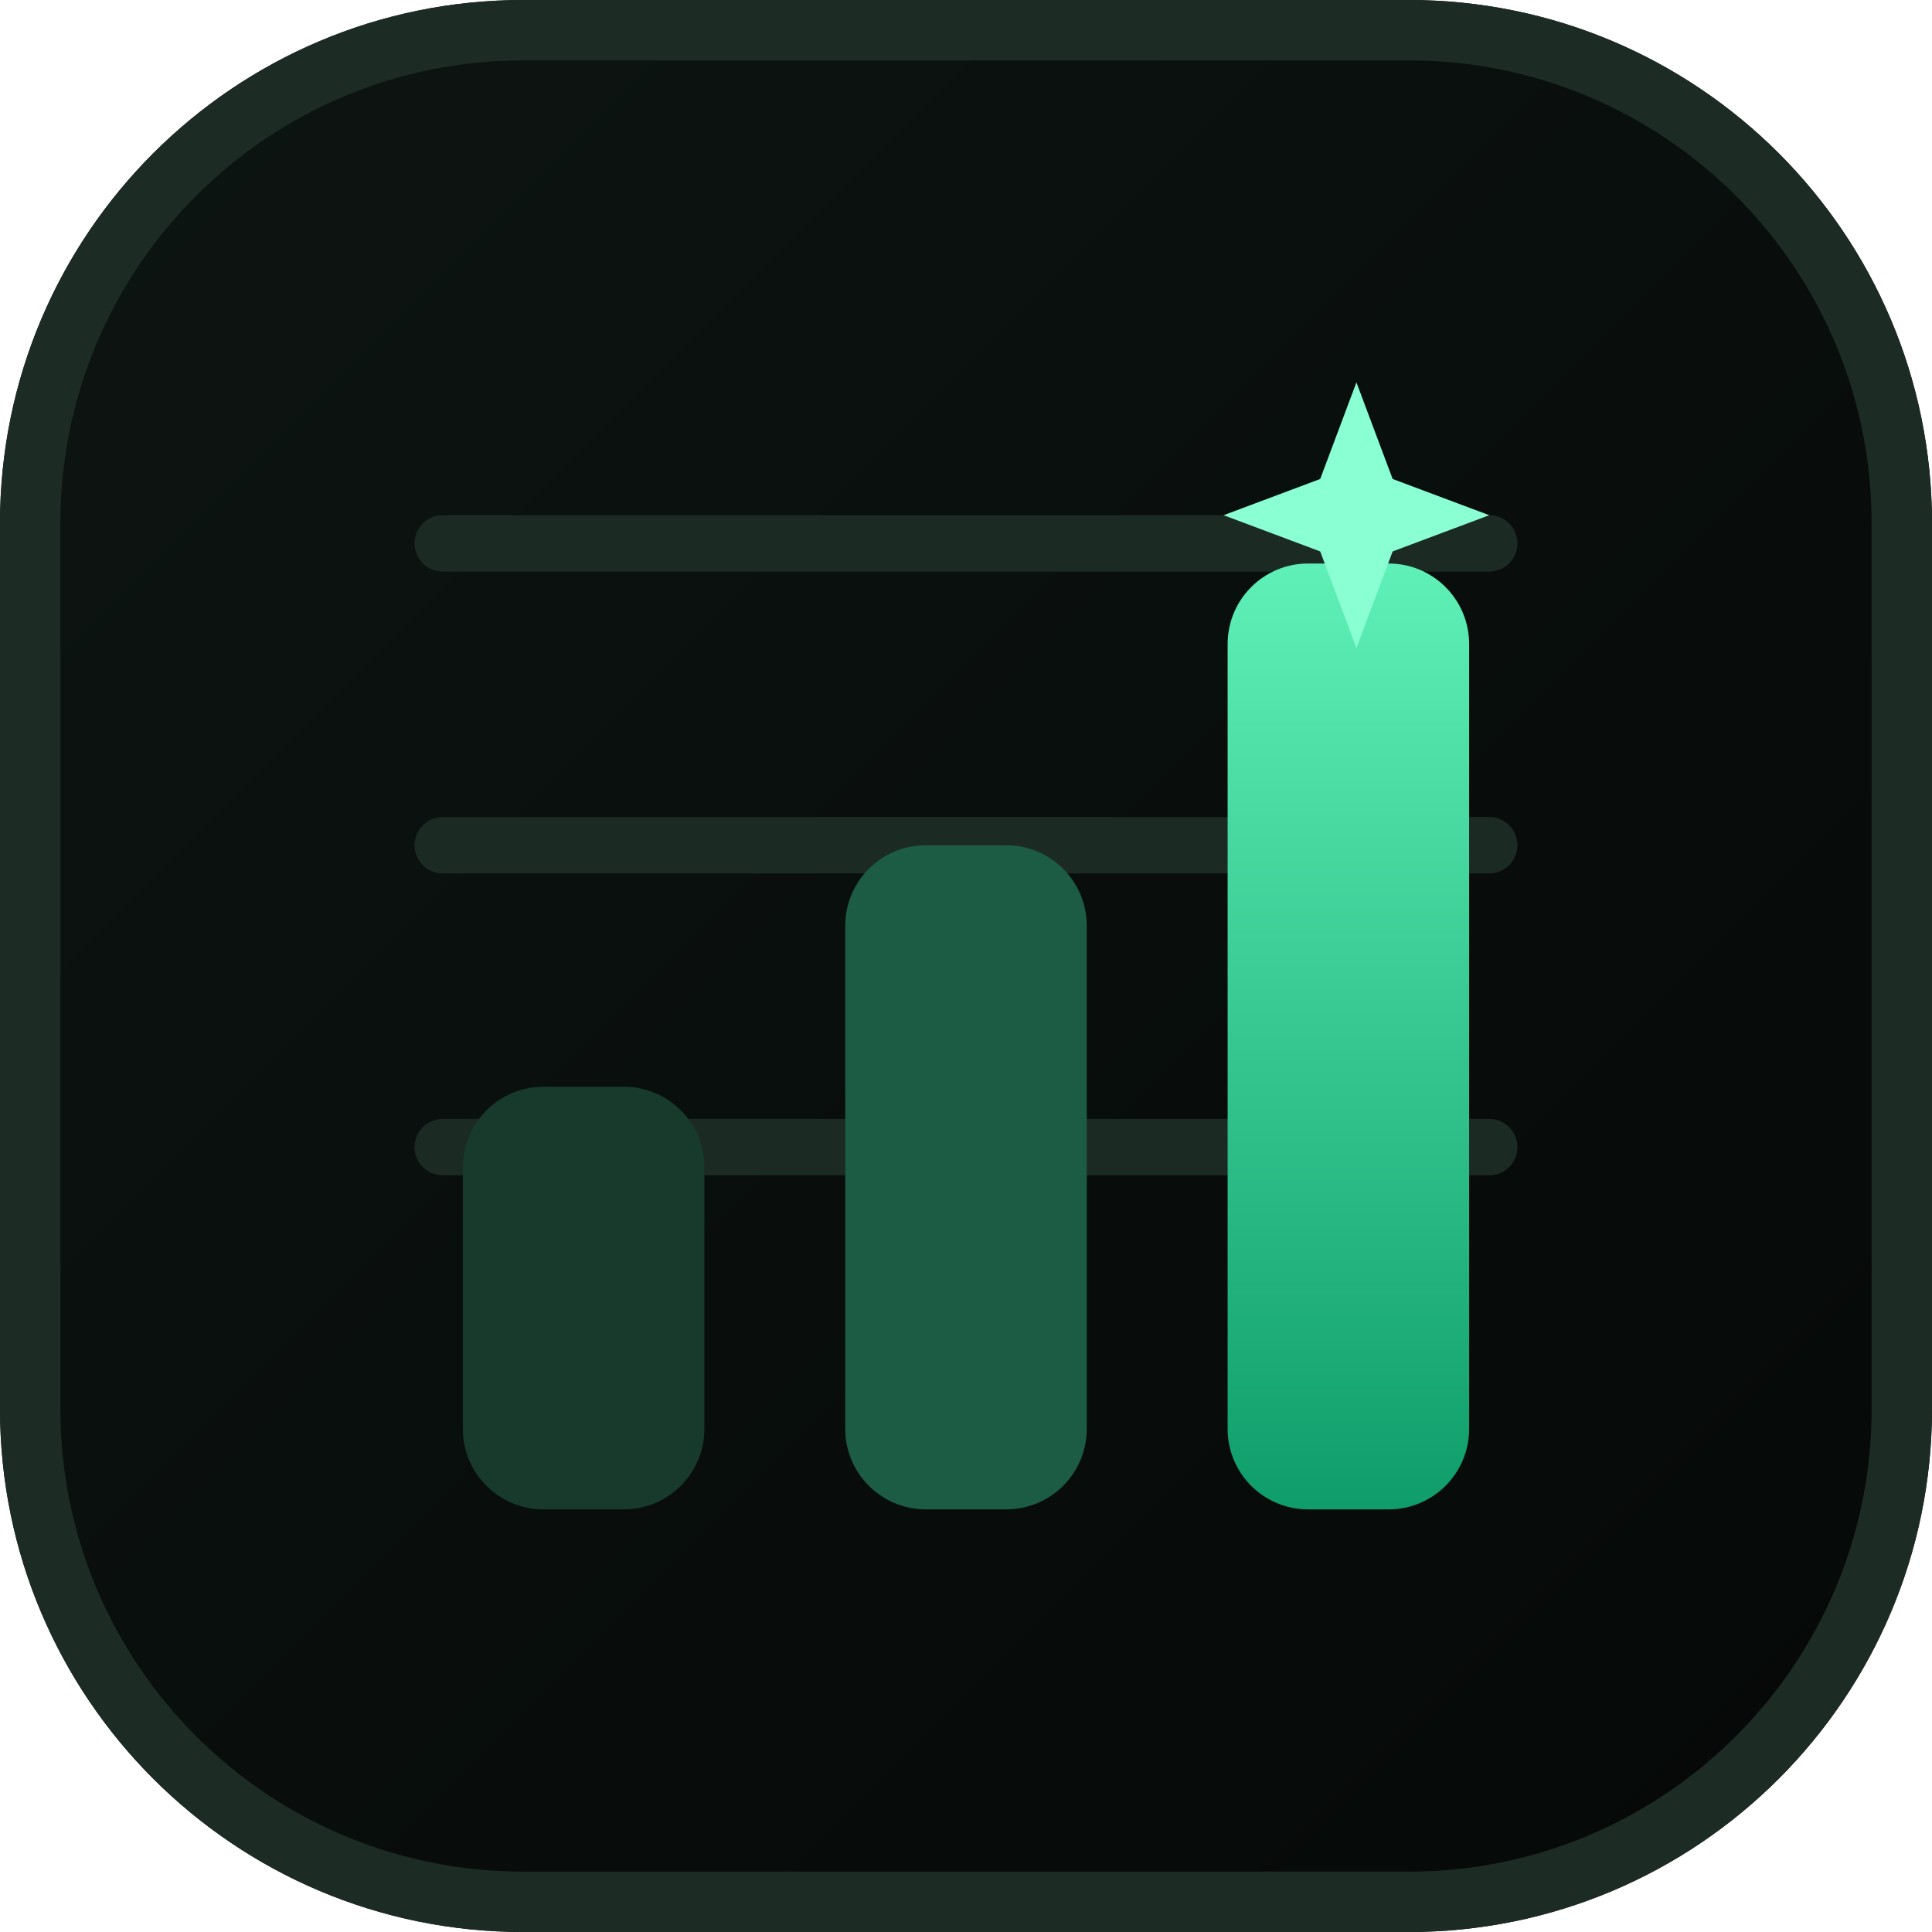
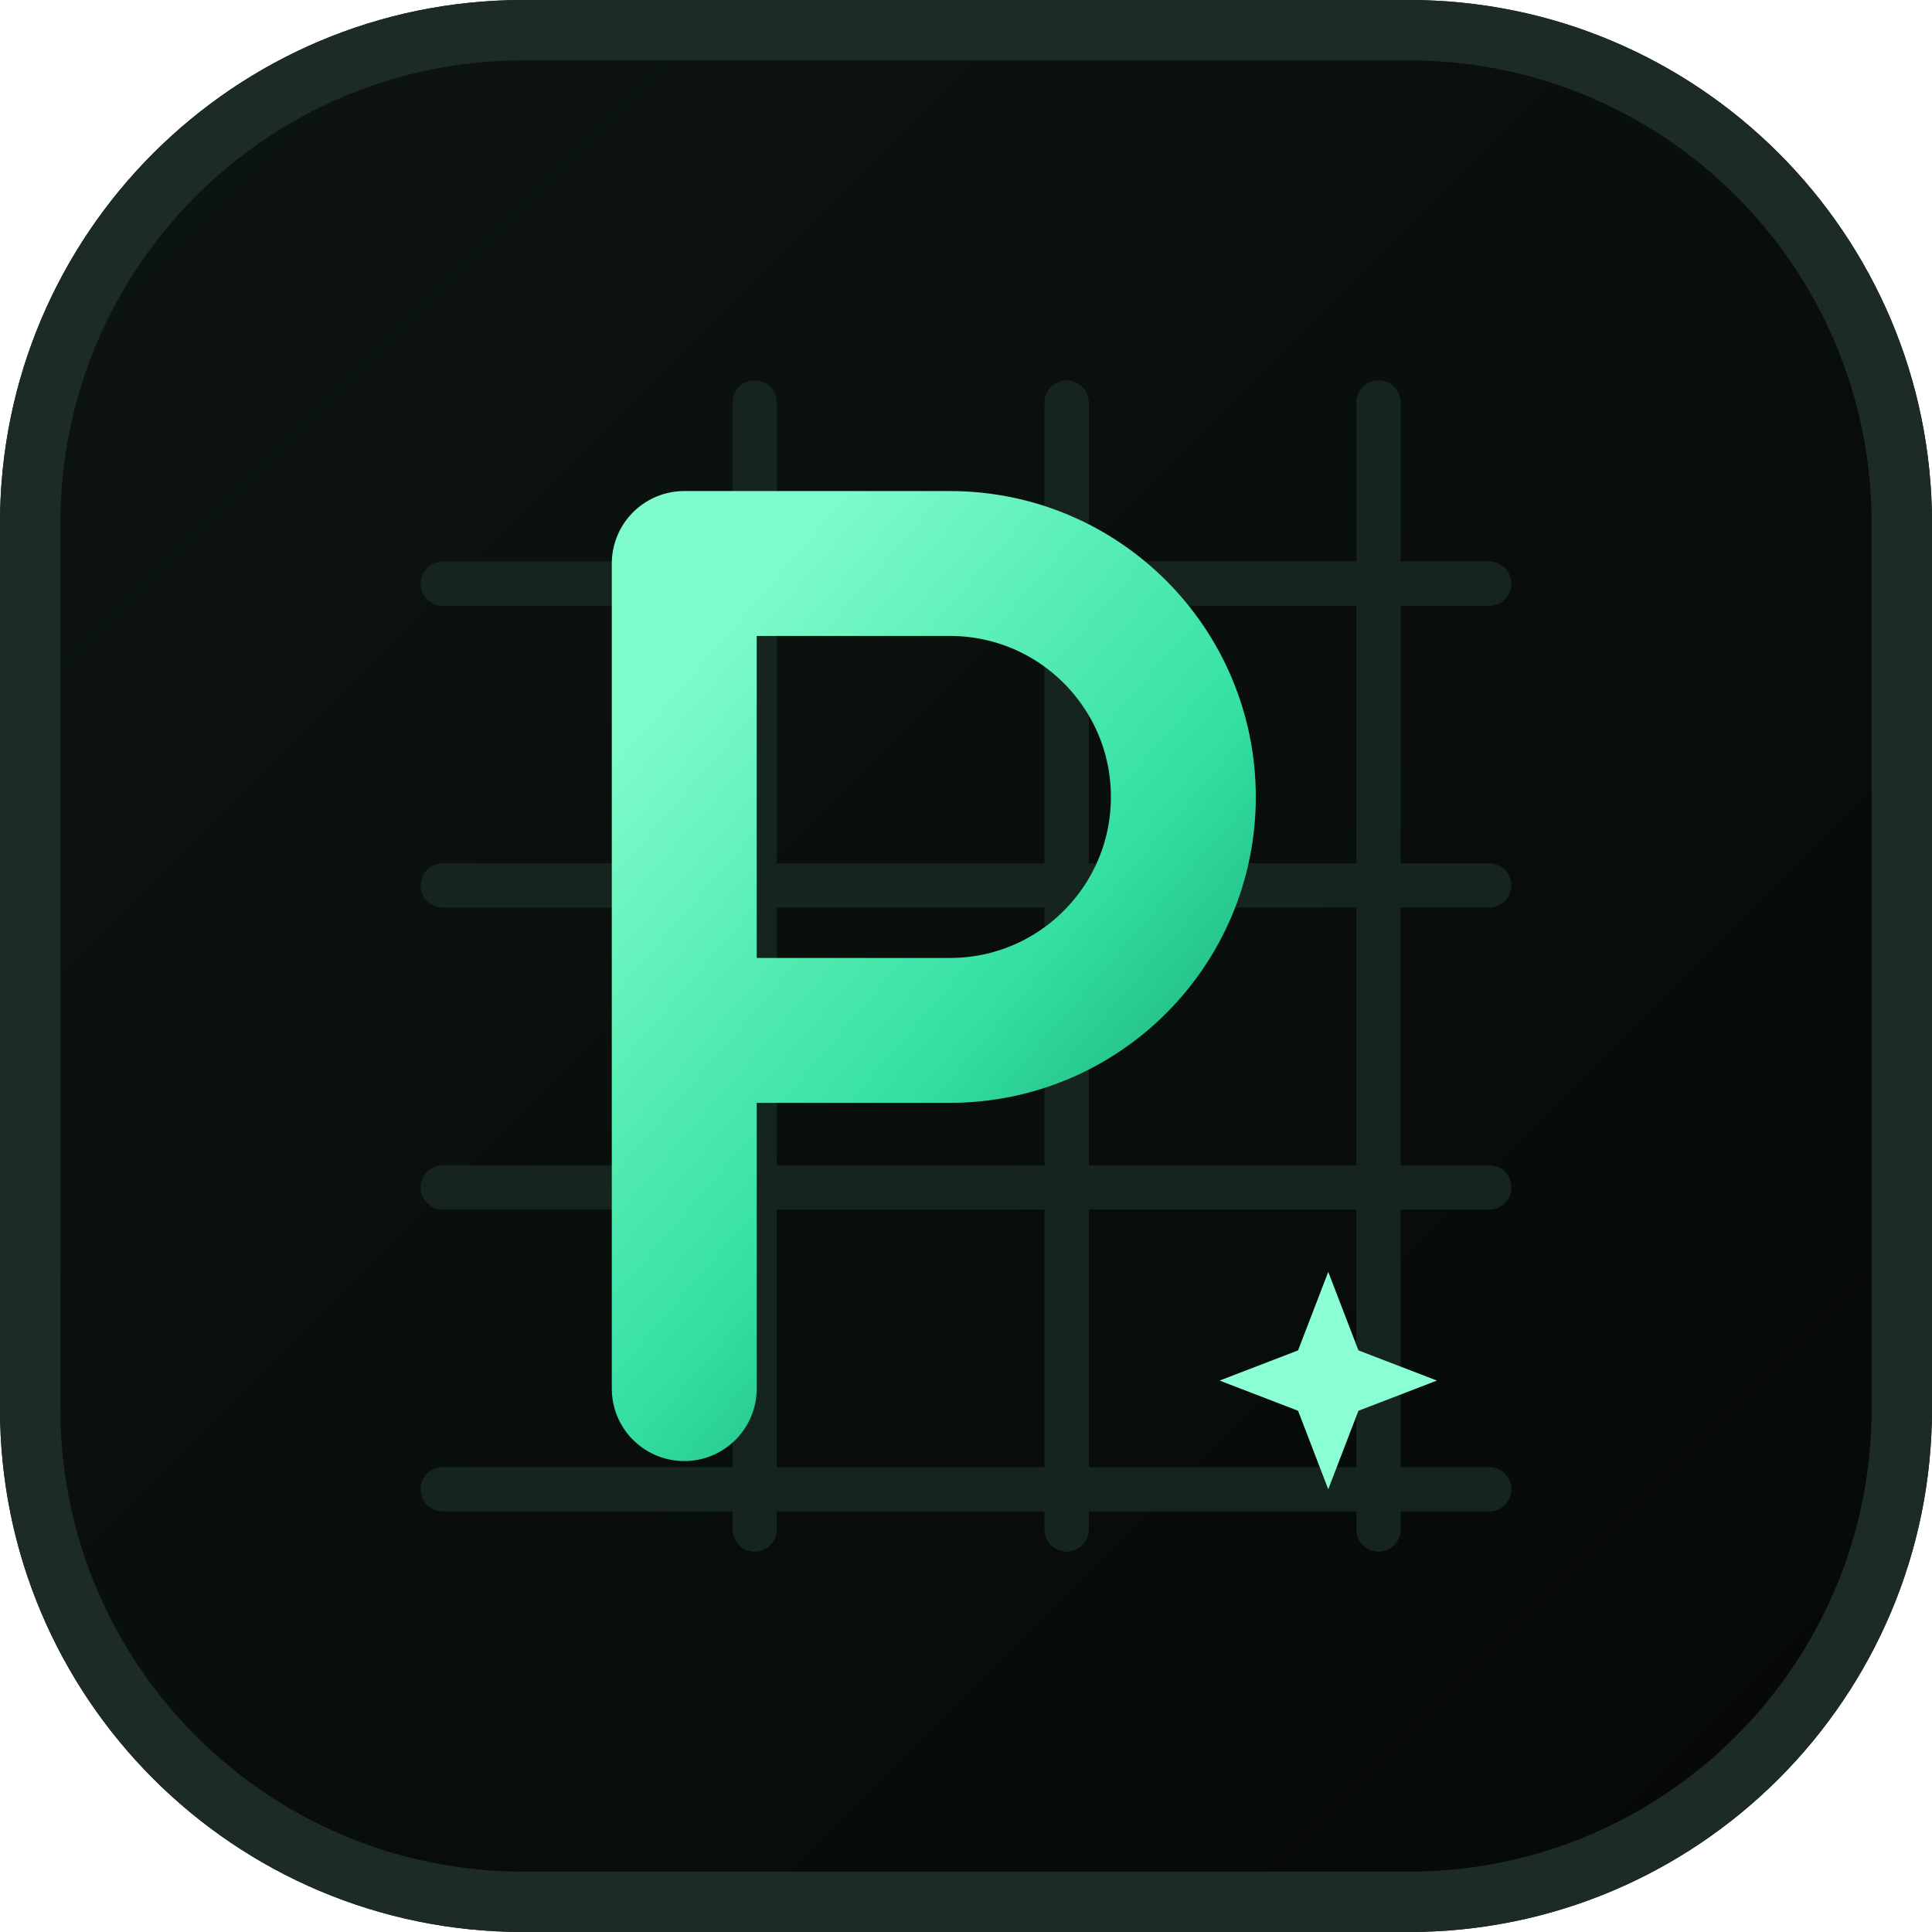
- <svg xmlns="http://www.w3.org/2000/svg" viewBox="0 0 48 48" width="48" height="48" role="img" aria-label="Gridline Systems logo">
+ <svg xmlns="http://www.w3.org/2000/svg" viewBox="0 0 48 48" width="48" height="48" role="img" aria-label="Pouria Business logo">
  <defs>
-     <linearGradient id="lg-a" x1="0" y1="0" x2="1" y2="1">
+     <linearGradient id="pb-bg" x1="0" y1="0" x2="1" y2="1">
      <stop offset="0" stop-color="#0d1512" />
      <stop offset="1" stop-color="#050807" />
    </linearGradient>
-     <linearGradient id="lg-g" x1="0" y1="0" x2="0" y2="1">
-       <stop offset="0" stop-color="#5ef0b6" />
+     <linearGradient id="pb-mark" x1="0.2" y1="0" x2="0.9" y2="1">
+       <stop offset="0" stop-color="#7dfbcb" />
+       <stop offset="0.55" stop-color="#34e0a1" />
      <stop offset="1" stop-color="#0f9e6b" />
    </linearGradient>
+     <linearGradient id="pb-rule" x1="0" y1="0" x2="1" y2="0">
+       <stop offset="0" stop-color="#34e0a1" stop-opacity="0.85" />
+       <stop offset="1" stop-color="#34e0a1" stop-opacity="0.12" />
+     </linearGradient>
  </defs>
-   <rect width="48" height="48" rx="13" fill="url(#lg-a)" />
+   <rect width="48" height="48" rx="13" fill="url(#pb-bg)" />
  <rect x="0.75" y="0.75" width="46.5" height="46.5" rx="12.25" fill="none" stroke="#1d2b25" stroke-width="1.5" />
-   <g stroke="#1c2a24" stroke-width="1.4" stroke-linecap="round">
-     <path d="M11 13.5h26M11 21h26M11 28.5h26" />
+   <g stroke="#16241f" stroke-width="1.1" stroke-linecap="round">
+     <path d="M11 14.5h26M11 22h26M11 29.5h26M11 37h26" />
+     <path d="M18.75 10v28M26.5 10v28M34.25 10v28" />
  </g>
-   <g>
-     <rect x="11.5" y="27" width="6" height="10.5" rx="2" fill="#173a2d" />
-     <rect x="21" y="21" width="6" height="16.5" rx="2" fill="#1c5c44" />
-     <rect x="30.5" y="14" width="6" height="23.5" rx="2" fill="url(#lg-g)" />
+   <path d="M17 34.5V14h6.6a5.8 5.8 0 0 1 0 11.6H17" fill="none" stroke="url(#pb-mark)" stroke-width="3.6" stroke-linecap="round" stroke-linejoin="round" />
+   <g transform="translate(30.4,31.6)">
+     <path d="M2.6 0 3.35 1.95 5.3 2.7 3.35 3.45 2.6 5.4 1.85 3.45 -0.1 2.7 1.85 1.95Z" fill="#8affd3" />
  </g>
-   <g transform="translate(30.5,9.5)">
-     <path d="M3.2 0 4.1 2.4 6.5 3.3 4.1 4.2 3.2 6.6 2.3 4.2 -0.1 3.3 2.3 2.4Z" fill="#8affd3" />
-   </g>
+   <path d="M11 41h26" stroke="url(#pb-rule)" stroke-width="1.6" stroke-linecap="round" />
</svg>
